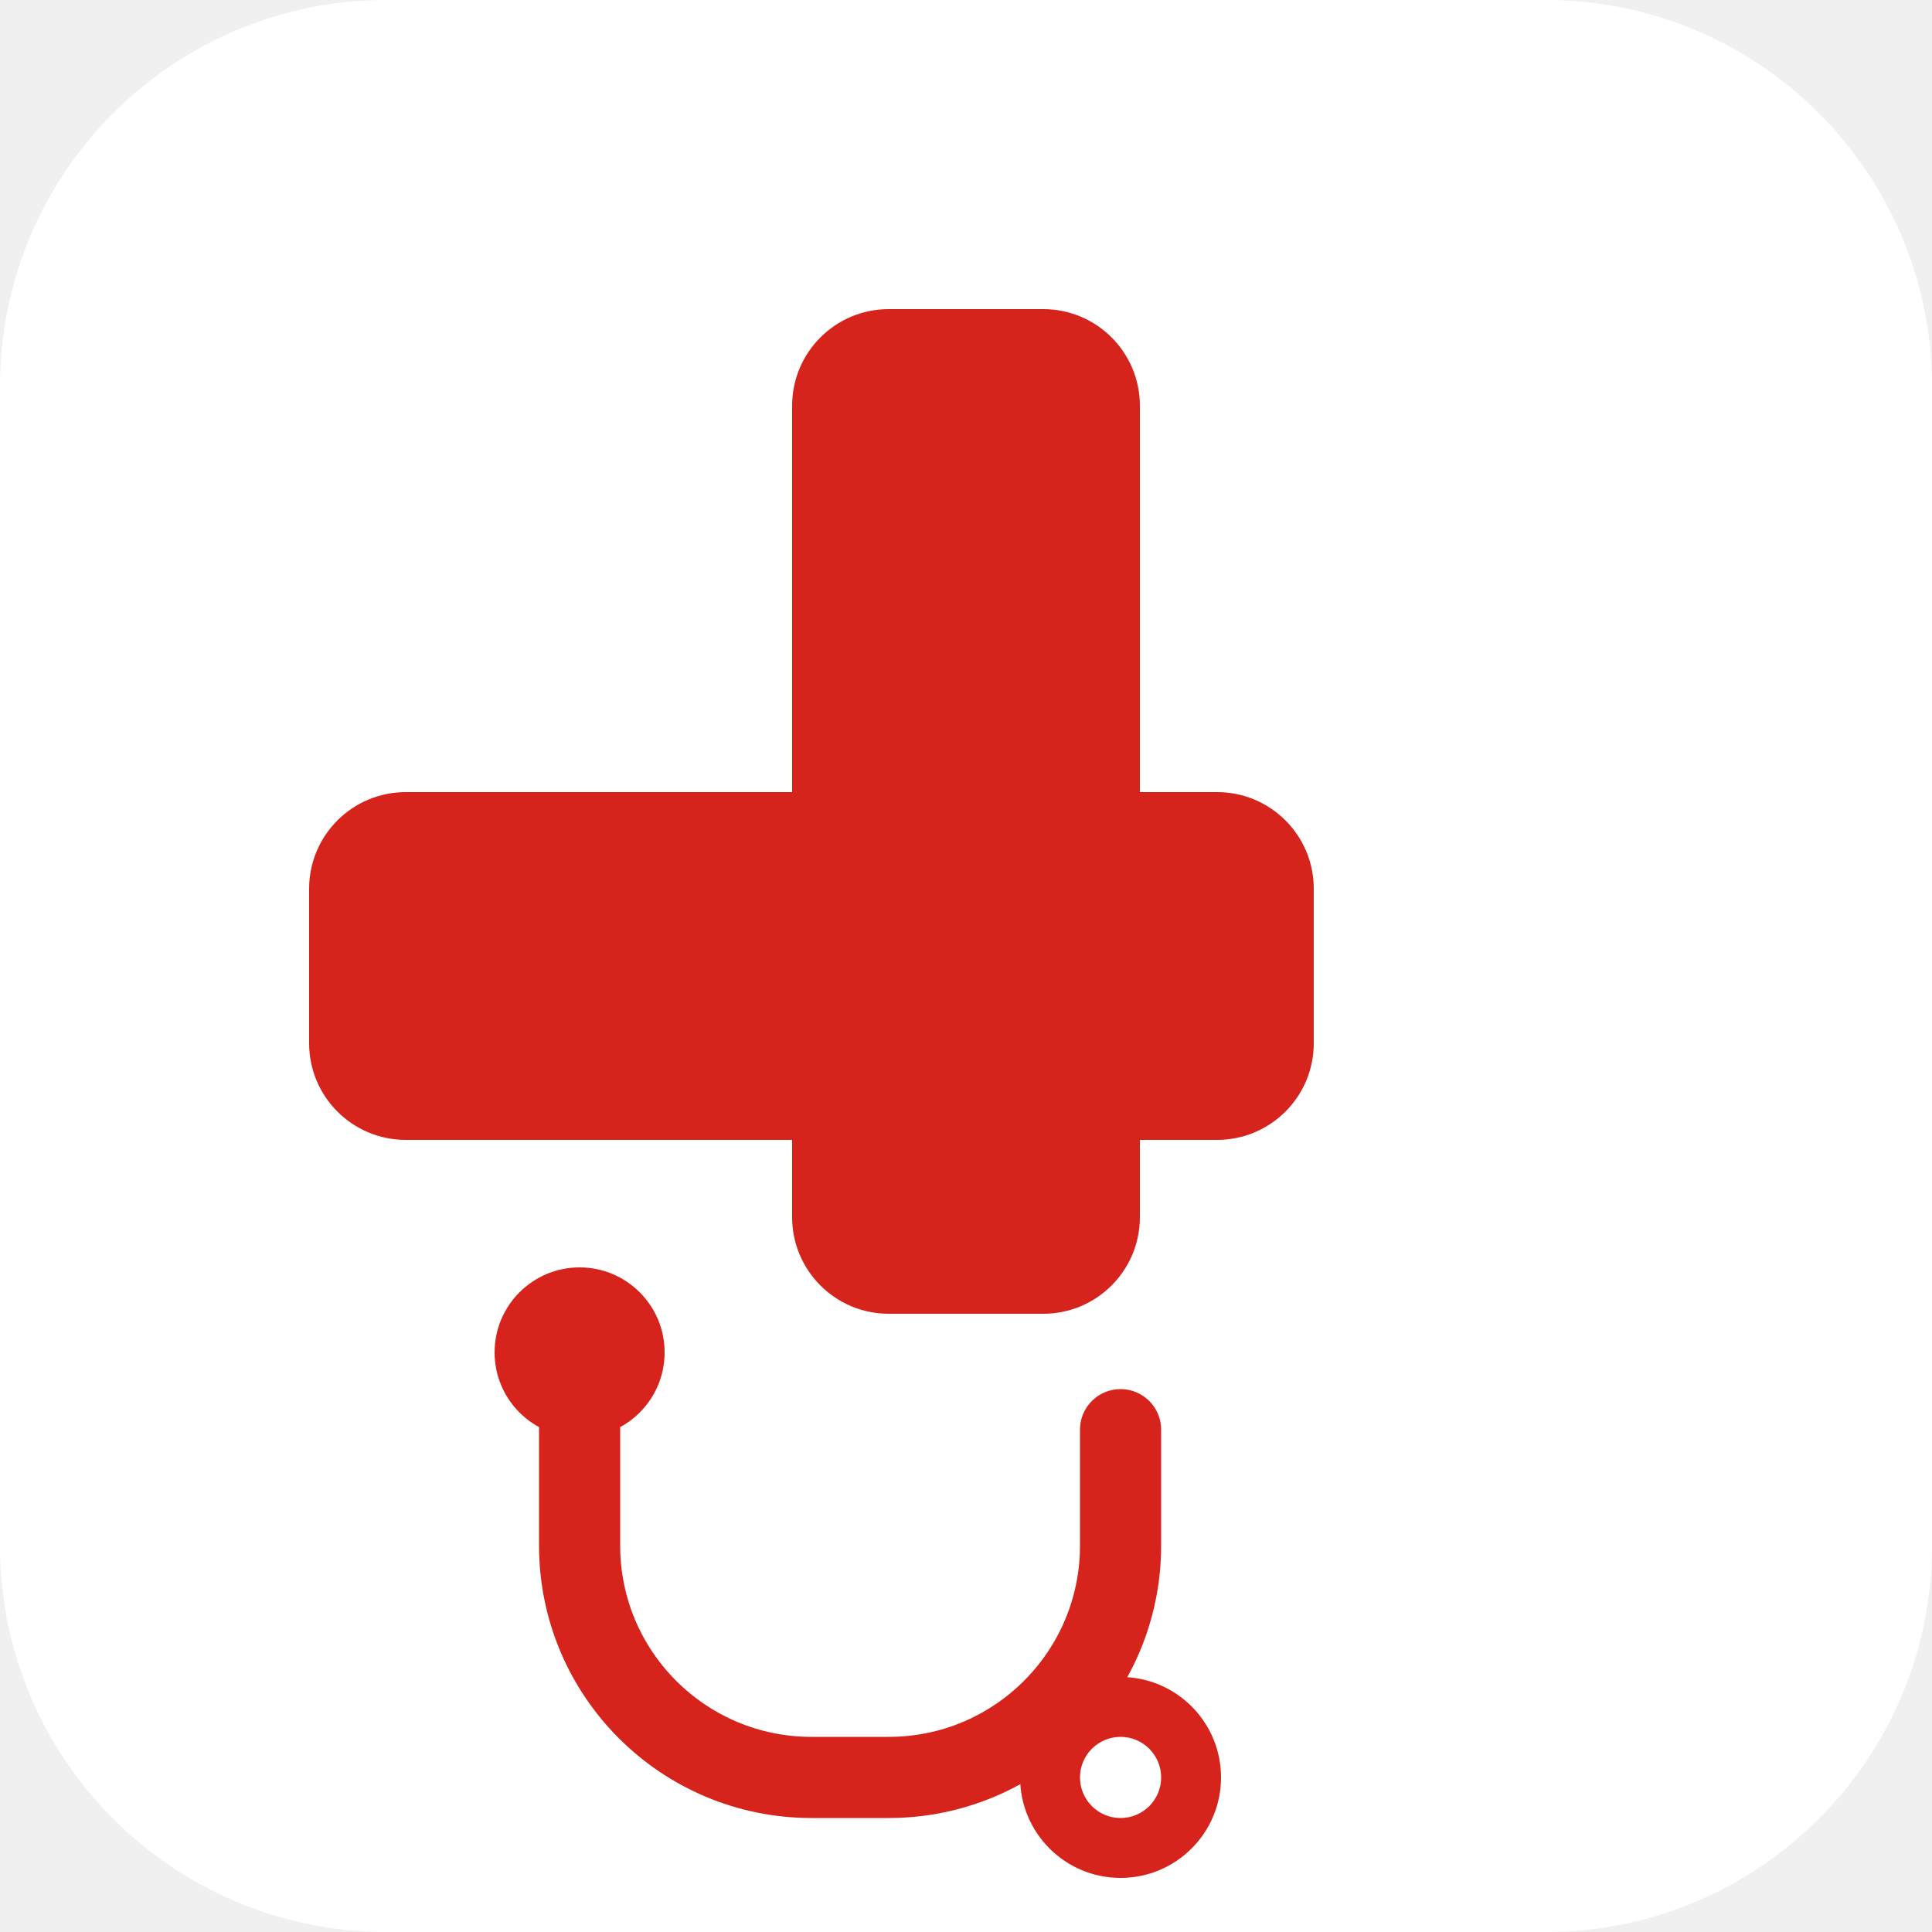
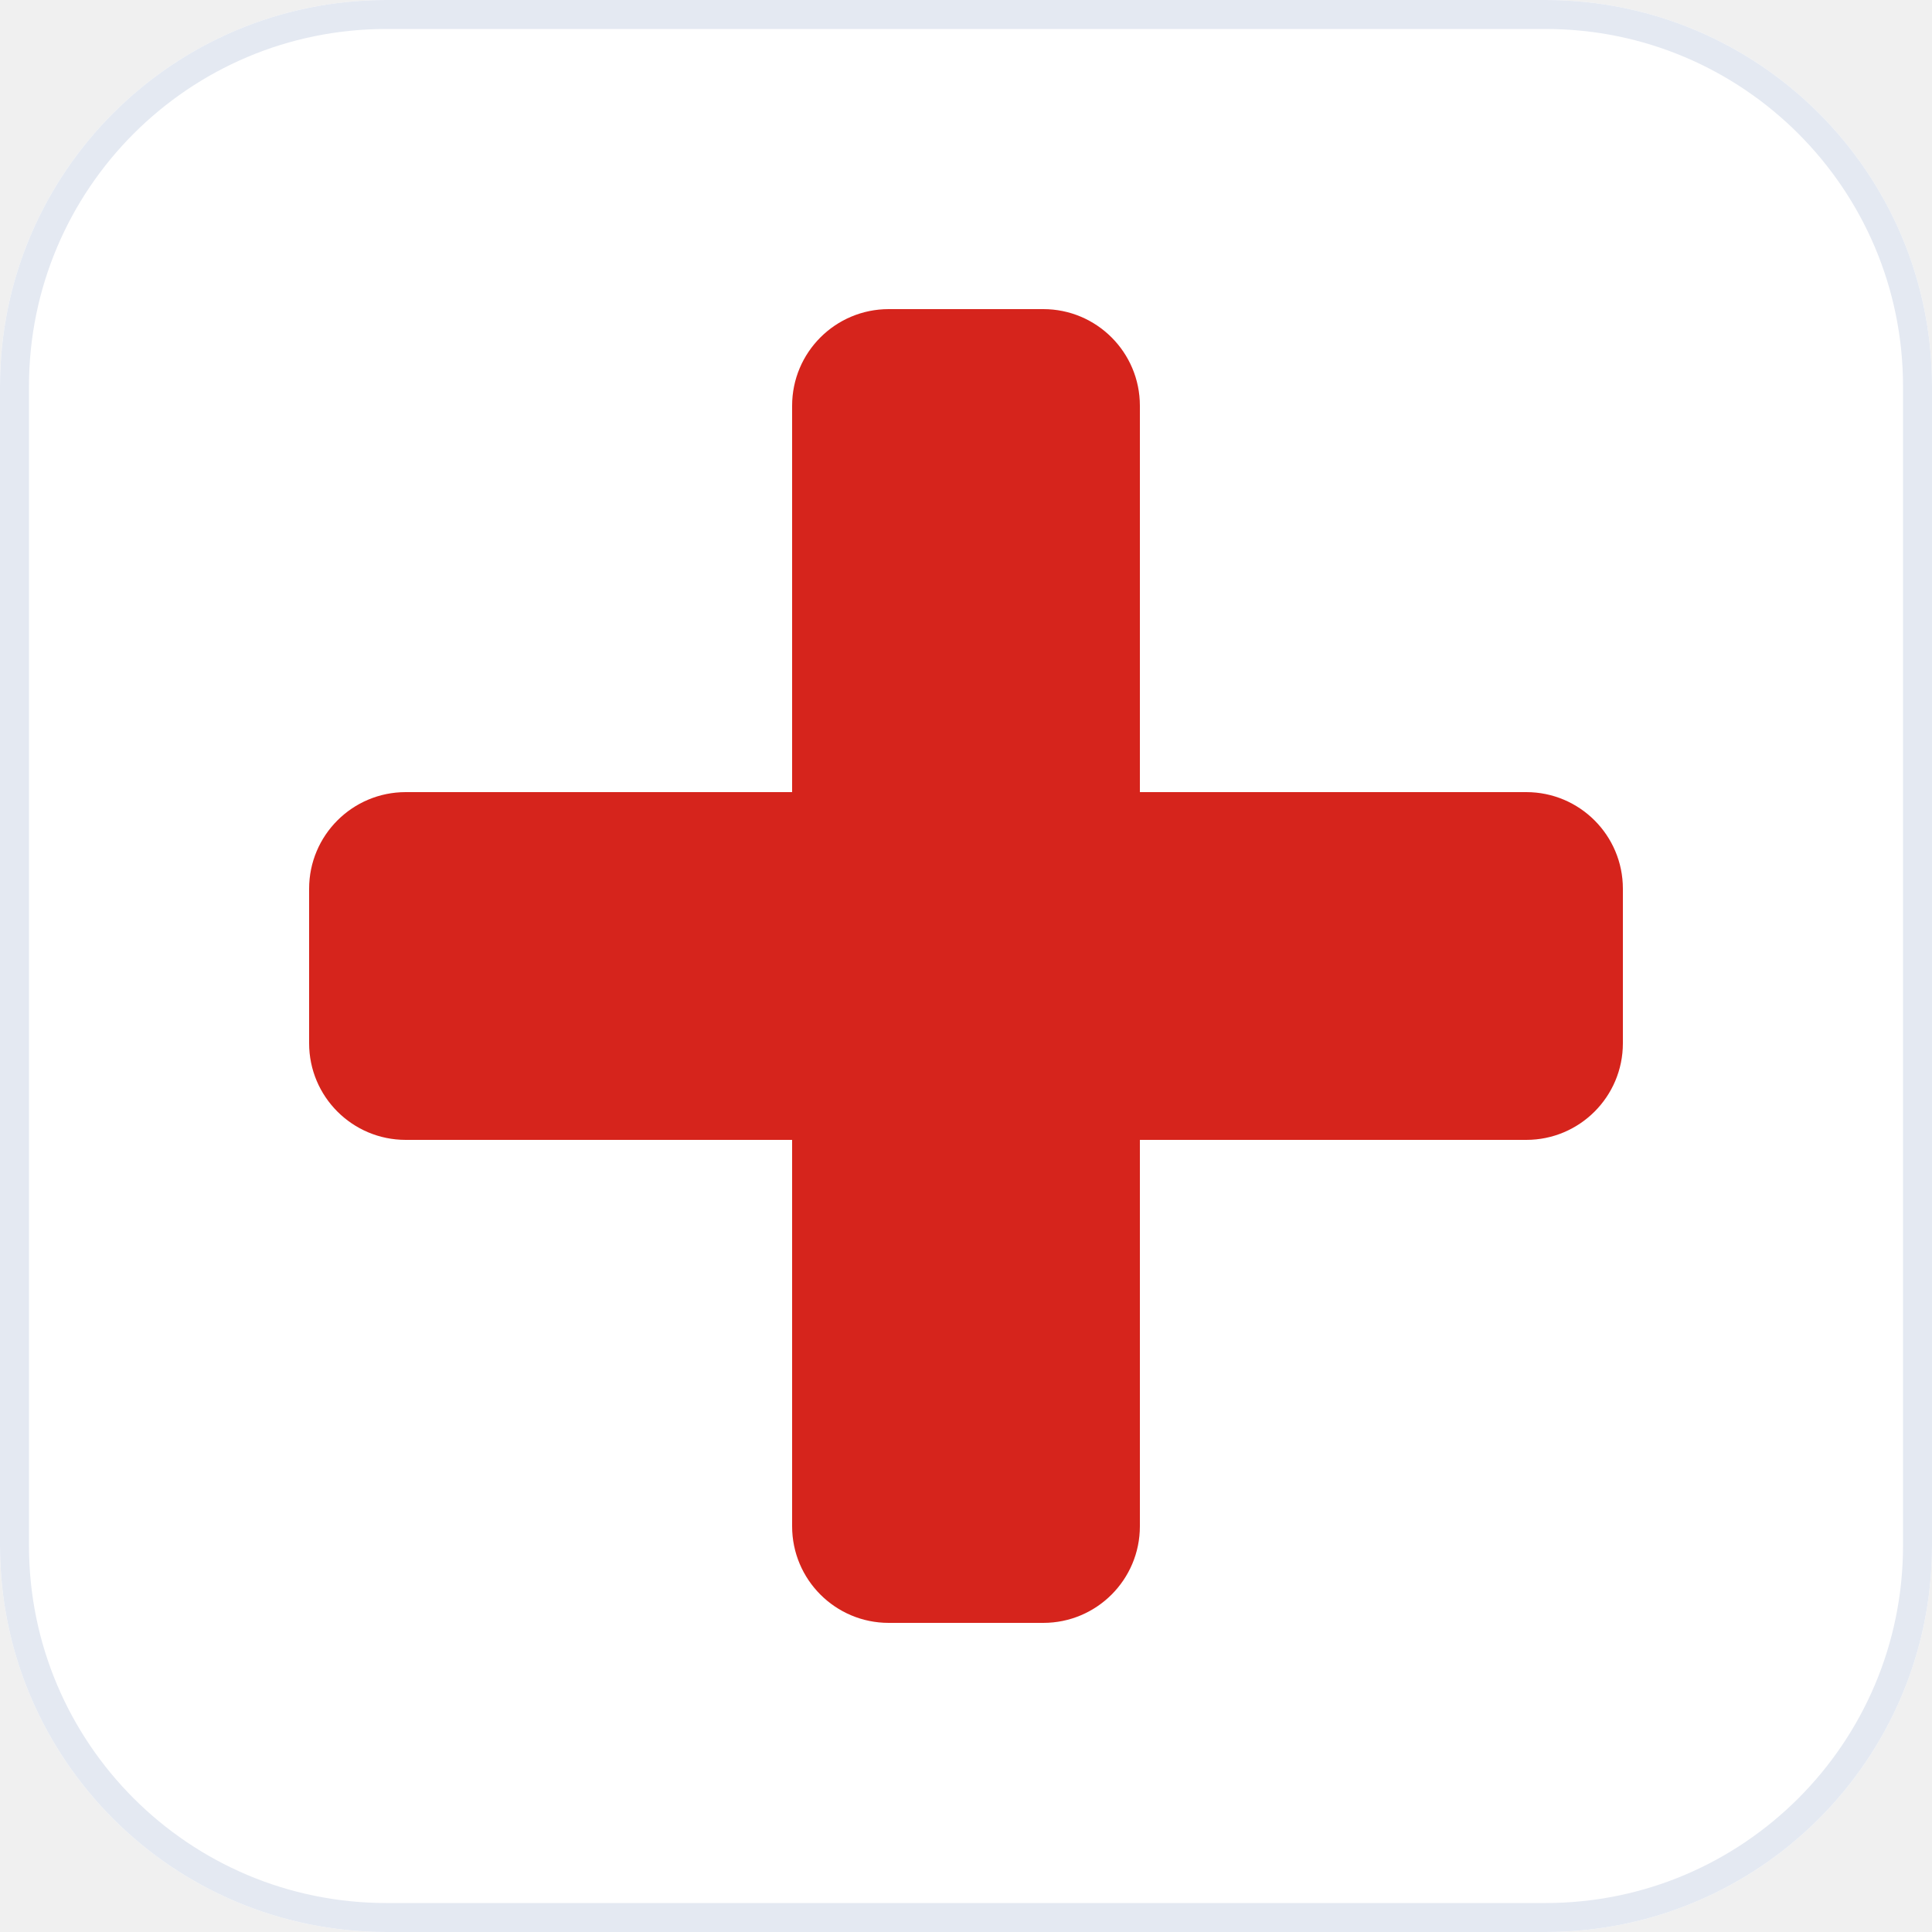
<svg xmlns="http://www.w3.org/2000/svg" viewBox="0 0 100 100">
  <rect width="100" height="100" rx="20" fill="#FFFFFF" />
-   <rect x="41" y="16" width="18" height="52" rx="5" fill="#D6241C" />
-   <rect x="16" y="41" width="52" height="18" rx="5" fill="#D6241C" />
-   <path d="M30 74 v6 a12 12 0 0 0 12 12 h4 a12 12 0 0 0 12-12 v-6" fill="none" stroke="#D6241C" stroke-width="4.2" stroke-linecap="round" />
-   <circle cx="30" cy="70" r="4.4" fill="#D6241C" />
-   <circle cx="58" cy="92" r="5.2" fill="#D6241C" />
-   <circle cx="58" cy="92" r="2.1" fill="#FFFFFF" />
+   <rect x="0.75" y="0.75" width="98.5" height="98.5" rx="19.25" fill="none" stroke="#E4E9F2" stroke-width="1.5" />
+   <rect x="41" y="16" width="18" height="68" rx="5" fill="#D6241C" />
+   <rect x="16" y="41" width="68" height="18" rx="5" fill="#D6241C" />
</svg>
